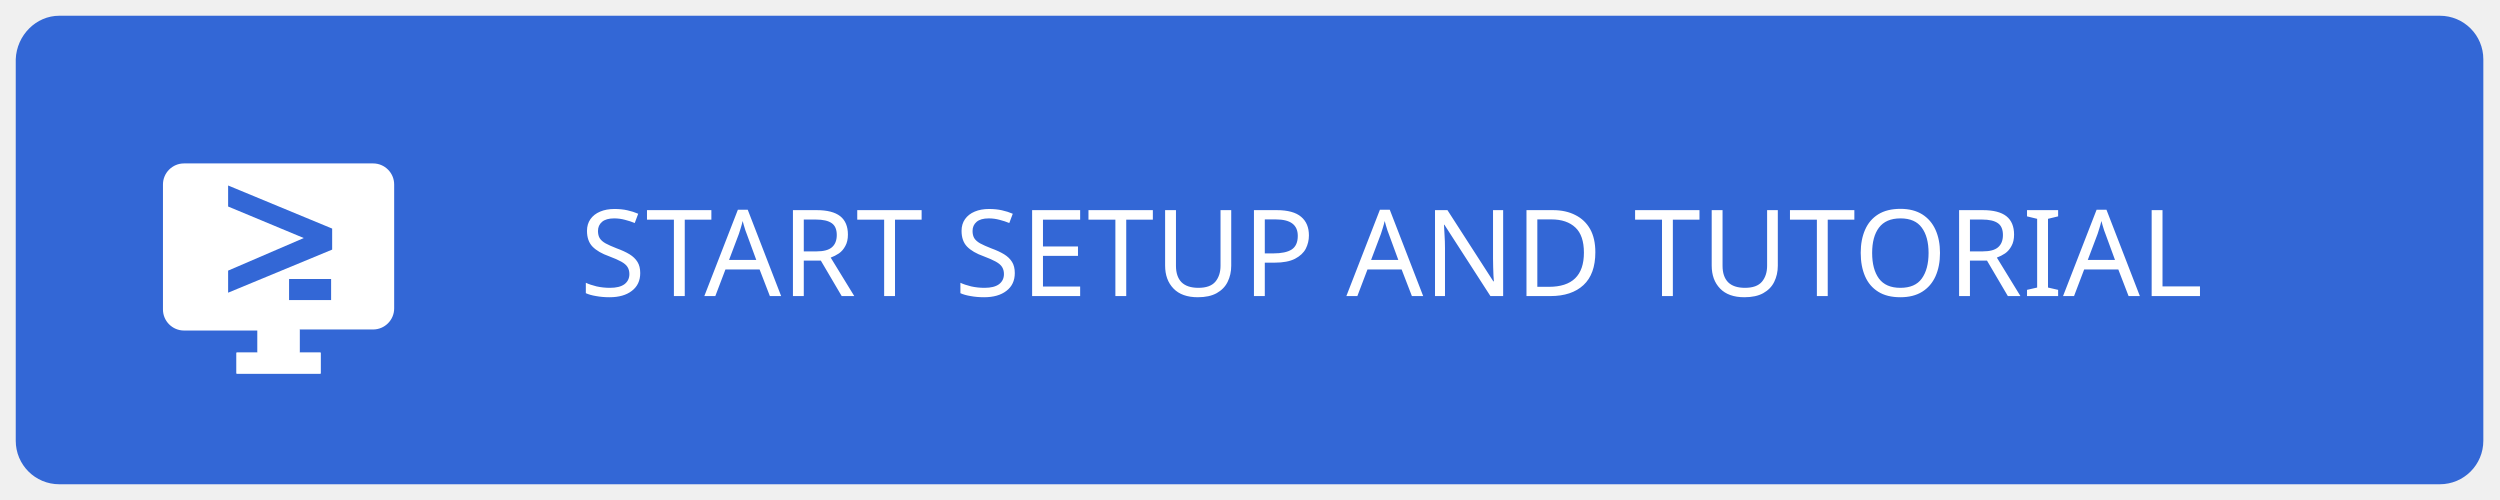
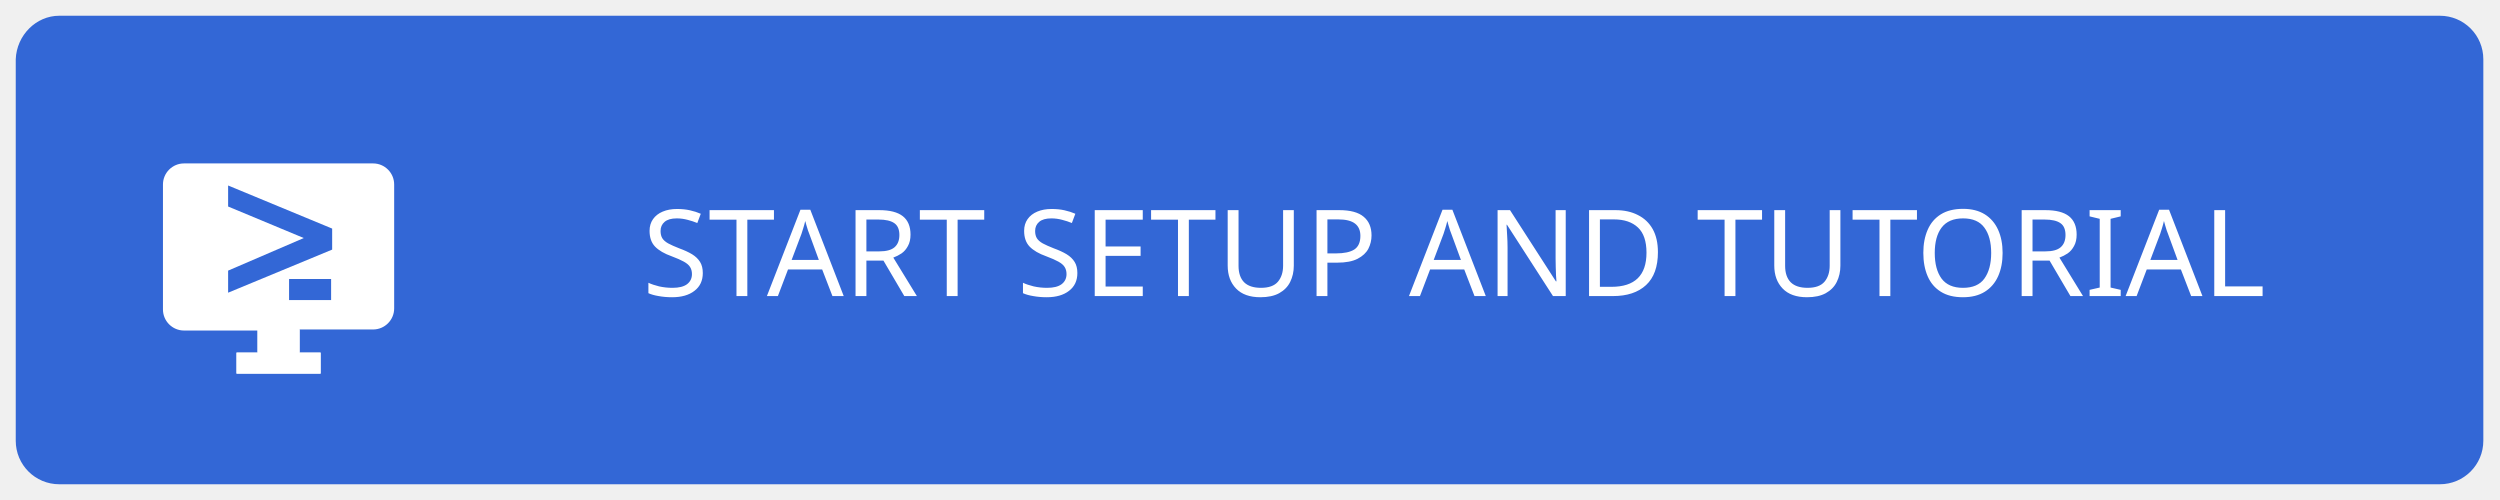
<svg xmlns="http://www.w3.org/2000/svg" version="1.1" id="Layer_1" x="0px" y="0px" viewBox="0 0 270 54" style="enable-background:new 0 0 270 54;" xml:space="preserve" width="270" height="54">
  <style type="text/css">
	.st0{fill:#3367D6;}
	.st1{fill:#FFFFFF;}
	.st2{font-family:'Roboto-Regular';}
	.st3{font-size:13px;}
</style>
  <g id="layer1" transform="translate(0,-6)">
    <path id="rect3101" class="st0" d="M6.4,7.7h257.1c2.6,0,4.7,2.1,4.7,4.7v41.2c0,2.6-2.1,4.7-4.7,4.7H6.4c-2.6,0-4.7-2.1-4.7-4.7   V12.4C1.8,9.8,3.9,7.7,6.4,7.7z" />
  </g>
  <g id="layer2">
-     <text id="text4303" transform="matrix(1 0 0 1 52.473 31.9766)" class="st1 st2 st3">   START SETUP AND TUTORIAL</text>
+     <text id="text4303" transform="matrix(1 0 0 1 52.473 31.9766)" class="st1 st2 st3">     START SETUP AND TUTORIAL</text>
    <g id="g3949" transform="matrix(1.134998,0,0,1.134998,16.46466,15.38002)">
      <path id="path3937" class="st1" d="M21,2H3C1.9,2,1,2.9,1,4v11.9c0,1.1,0.9,2,2,2h7V20H8v2h8v-2h-2v-2.2h7c1.1,0,2-0.9,2-2V4    C23,2.9,22.1,2,21,2z M17,15h-4v-2h4V15z M17.1,10.2l-9.9,4.1v-2.1l7.2-3.1l-7.2-3v-2l9.9,4.1C17.1,8.2,17.1,10.2,17.1,10.2z" />
      <path id="path3939" class="st1" d="M10,17.8h4V20h-4V17.8z" />
      <path id="path3941" class="st1" d="M8,20h8v2H8V20z" />
    </g>
  </g>
</svg>
